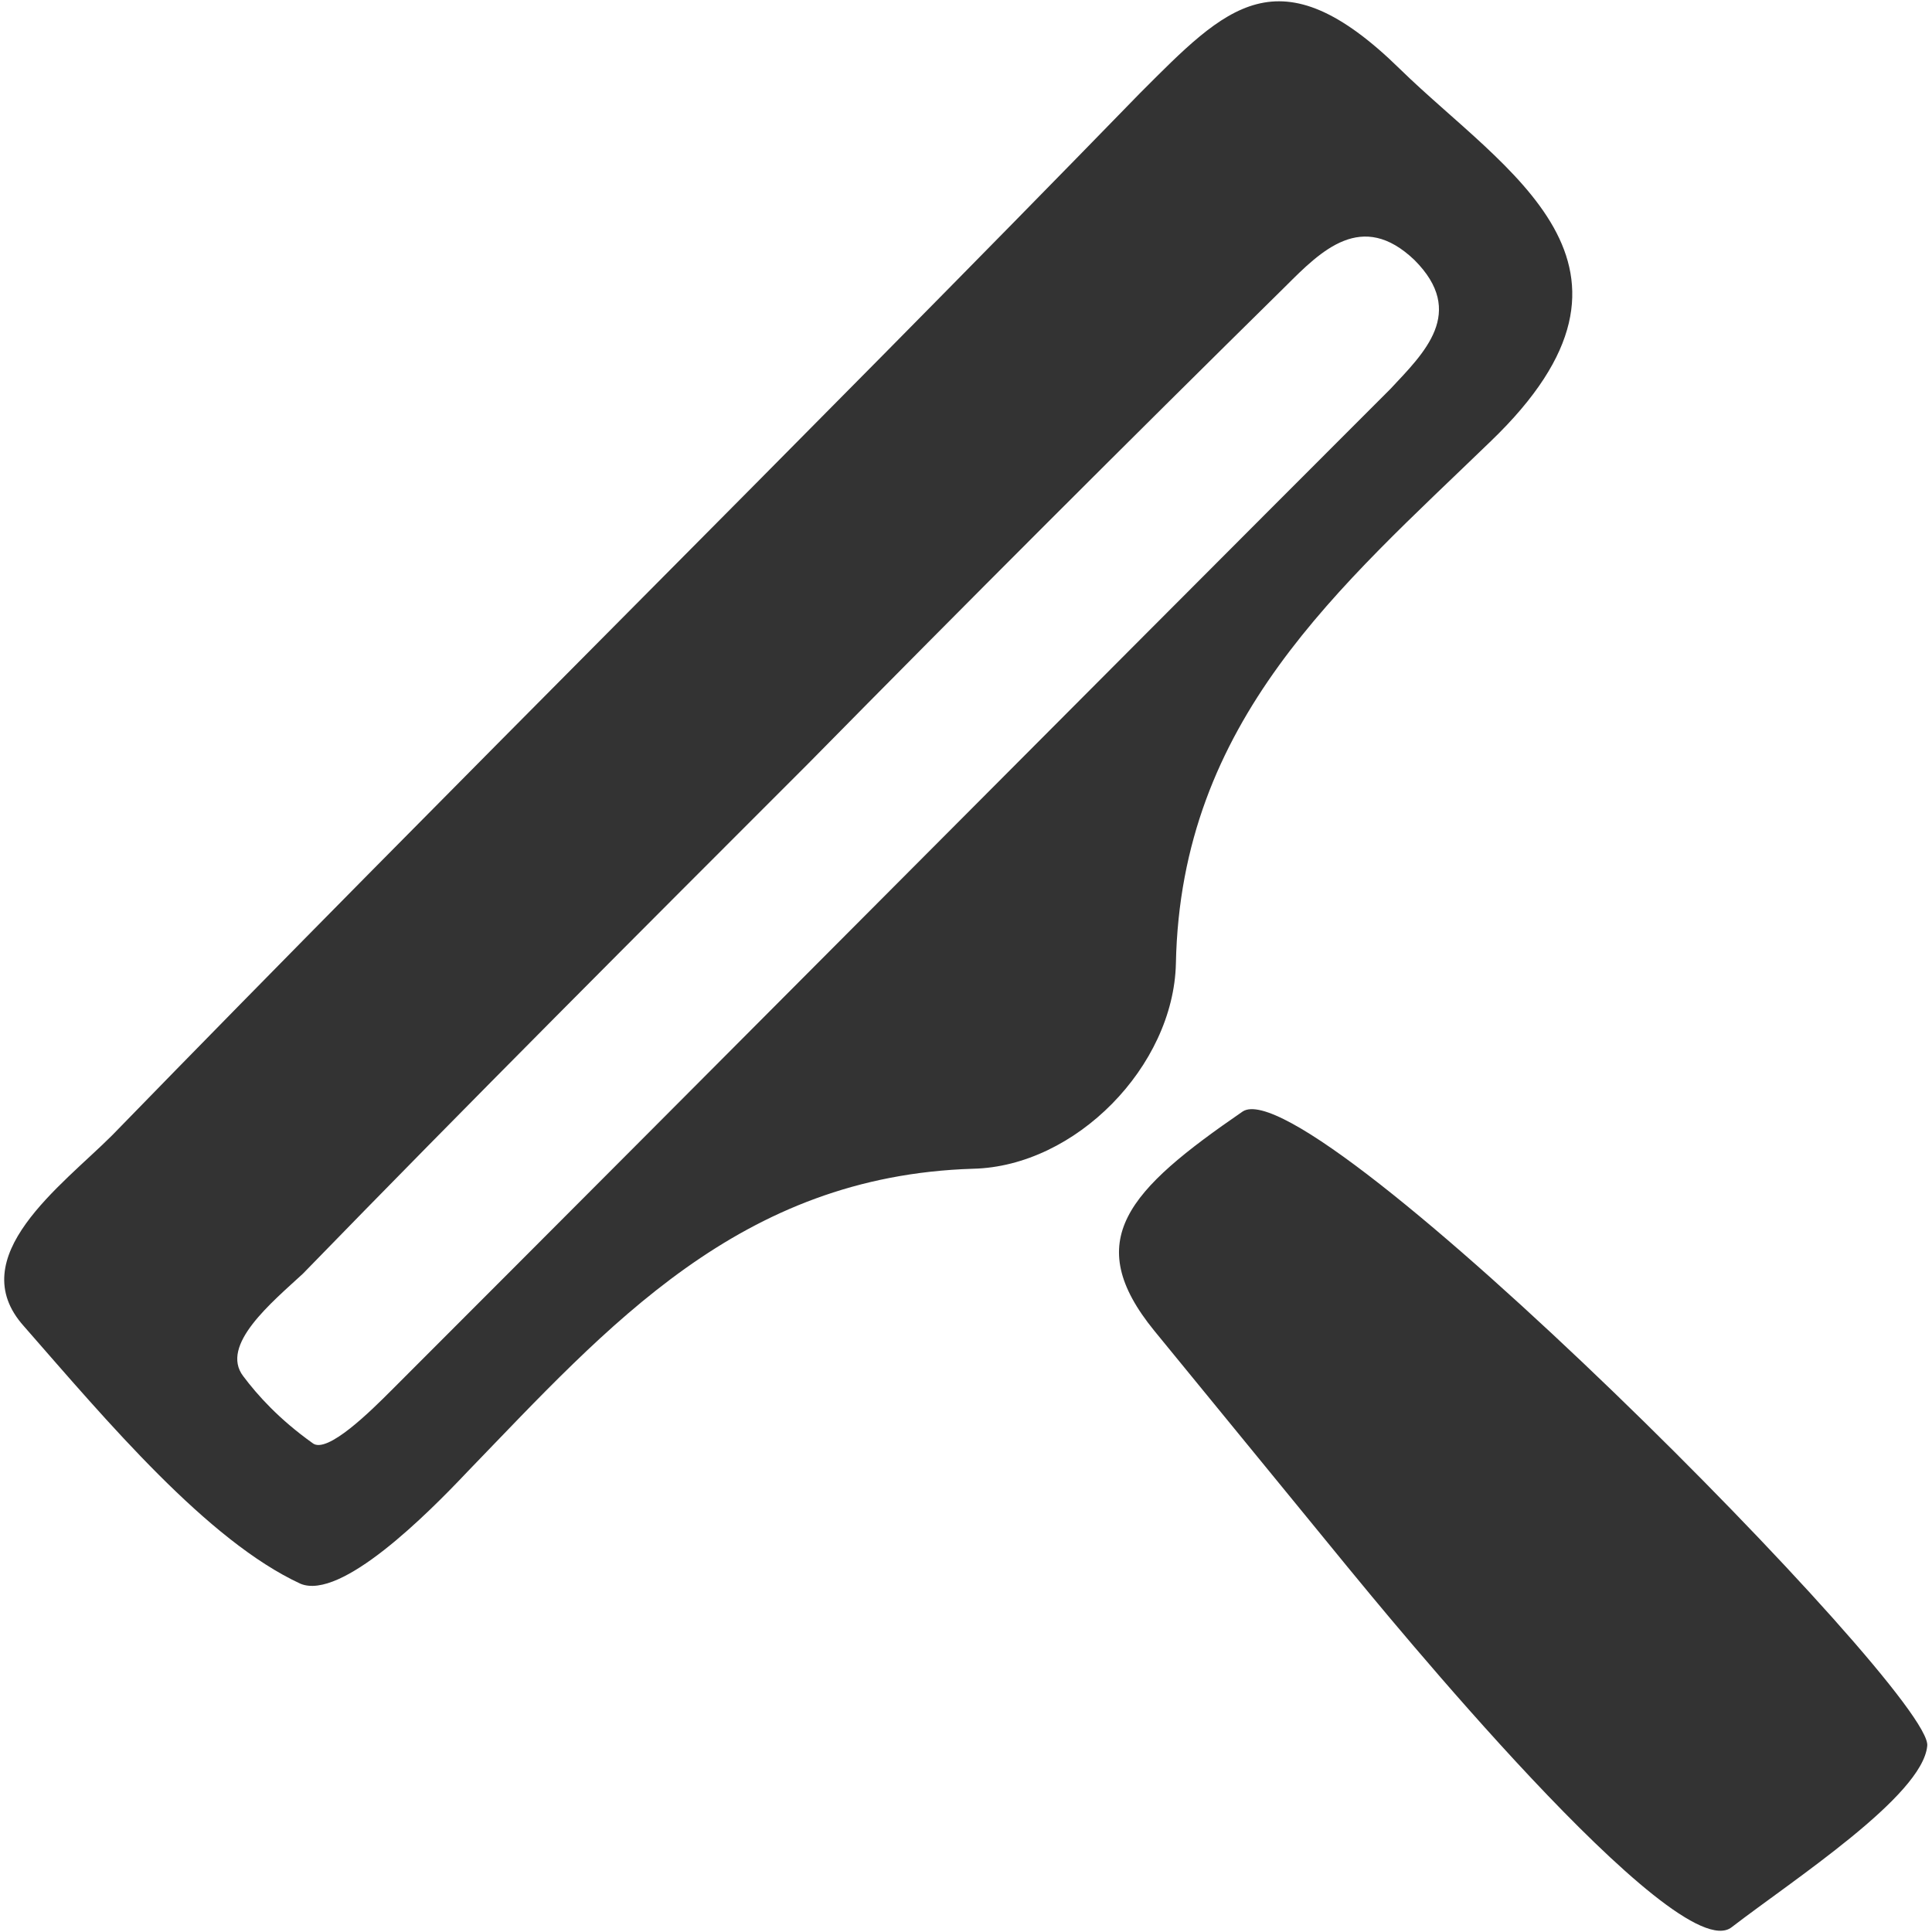
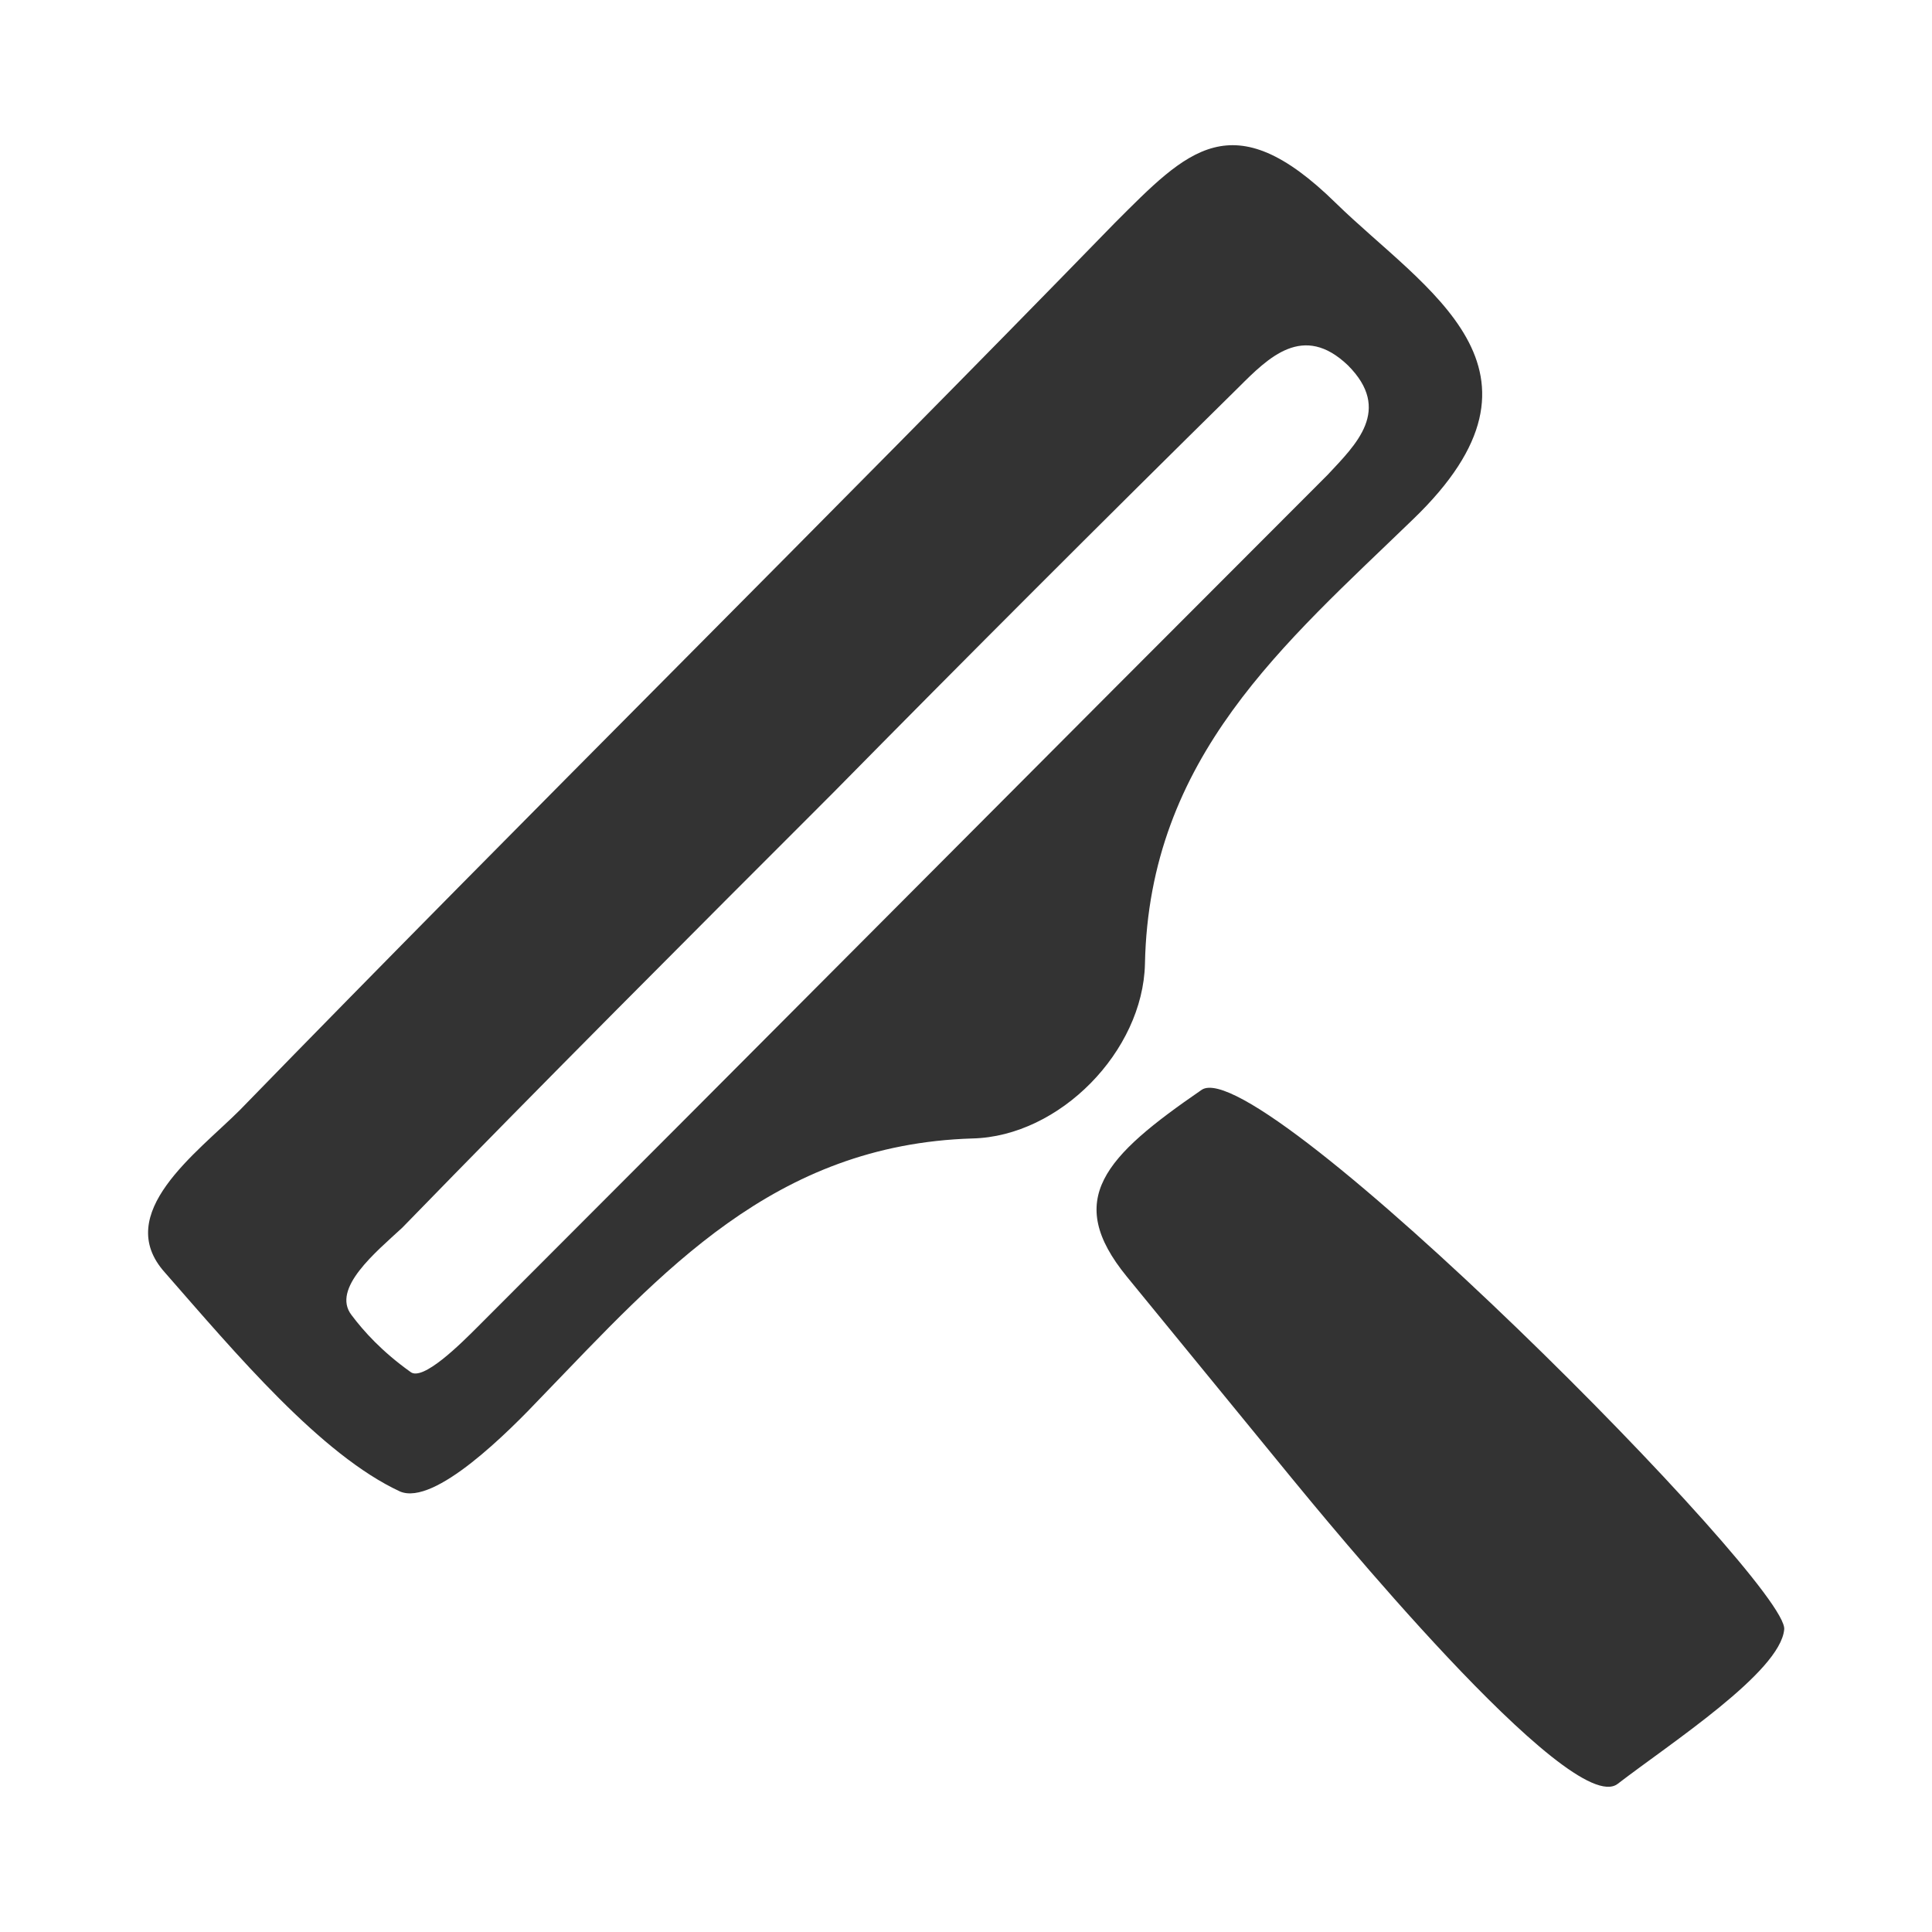
- <svg xmlns="http://www.w3.org/2000/svg" t="1788800219846" class="icon" viewBox="0 0 1024 1024" version="1.1" p-id="8922" width="200" height="200">
-   <path d="M790.123 233.877c97.343-93.551 7.585-142.854-48.04-197.215-64.474-63.21-92.286-32.869-137.798 12.642C424.77 233.877 240.198 415.921 59.417 601.758c-26.548 26.548-79.644 64.474-46.775 101.136 44.247 50.568 97.343 113.778 146.647 136.533 21.491 8.849 67.002-36.662 88.494-59.417C322.37 702.894 391.901 623.249 515.793 619.457c54.36-1.264 106.193-54.36 107.457-108.721 2.528-128.948 87.23-199.743 166.874-276.859zM207.328 737.027c-10.114 10.114-34.133 34.133-41.719 27.812-17.699-12.642-29.077-25.284-36.662-35.398-12.642-16.435 15.17-39.19 31.605-54.36 88.494-91.022 178.252-180.78 268.01-270.538 83.437-84.701 168.138-169.402 252.84-252.84 18.963-18.963 40.454-40.454 68.267-13.906 27.812 27.812 5.057 49.304-12.642 68.267-176.988 176.988-352.711 353.975-529.699 530.963zM658.647 589.116c-60.681 41.719-85.965 68.267-46.775 116.306l102.4 125.156c17.699 21.491 174.459 213.649 203.536 190.894 32.869-25.284 101.136-69.531 103.664-96.079 3.793-27.812-326.163-360.296-362.825-336.277z" fill="#333333" p-id="8923" />
+ <svg xmlns="http://www.w3.org/2000/svg" viewBox="0 0 1024 1024" width="1024" height="1024">
+   <g transform="translate(76.5873 76.3746) scale(0.8508)">
+     <path d="M790.123 233.877c97.343-93.551 7.585-142.854-48.04-197.215-64.474-63.21-92.286-32.869-137.798 12.642C424.77 233.877 240.198 415.921 59.417 601.758c-26.548 26.548-79.644 64.474-46.775 101.136 44.247 50.568 97.343 113.778 146.647 136.533 21.491 8.849 67.002-36.662 88.494-59.417C322.37 702.894 391.901 623.249 515.793 619.457c54.36-1.264 106.193-54.36 107.457-108.721 2.528-128.948 87.23-199.743 166.874-276.859zM207.328 737.027c-10.114 10.114-34.133 34.133-41.719 27.812-17.699-12.642-29.077-25.284-36.662-35.398-12.642-16.435 15.17-39.19 31.605-54.36 88.494-91.022 178.252-180.78 268.01-270.538 83.437-84.701 168.138-169.402 252.84-252.84 18.963-18.963 40.454-40.454 68.267-13.906 27.812 27.812 5.057 49.304-12.642 68.267-176.988 176.988-352.711 353.975-529.699 530.963zM658.647 589.116c-60.681 41.719-85.965 68.267-46.775 116.306l102.4 125.156c17.699 21.491 174.459 213.649 203.536 190.894 32.869-25.284 101.136-69.531 103.664-96.079 3.793-27.812-326.163-360.296-362.825-336.277z" fill="#333333" p-id="8923" />
+   </g>
</svg>
